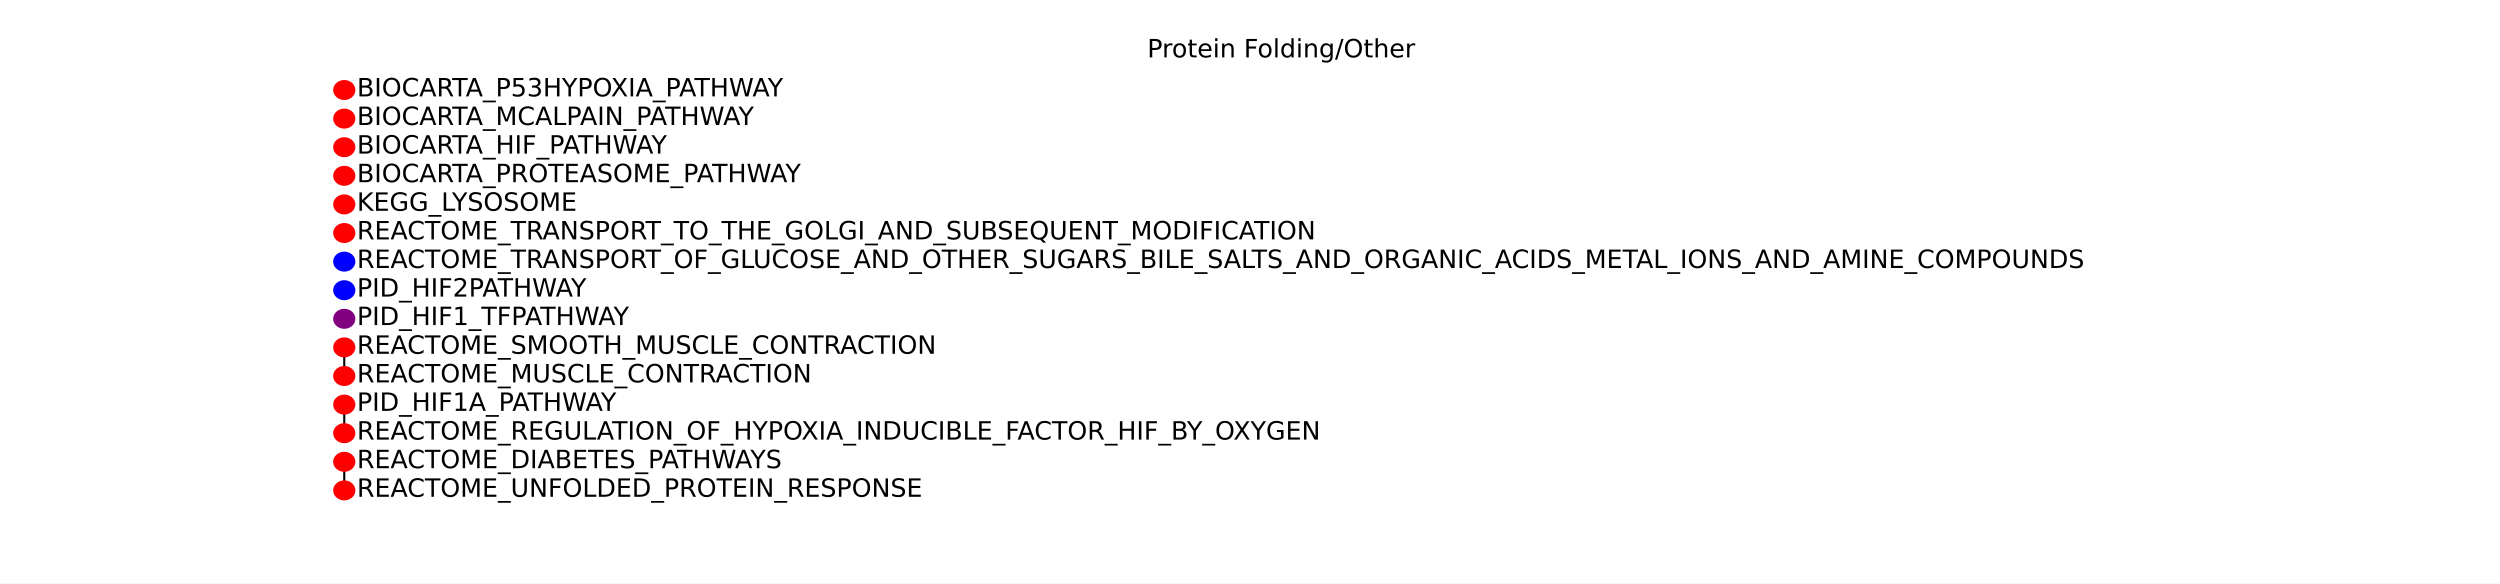
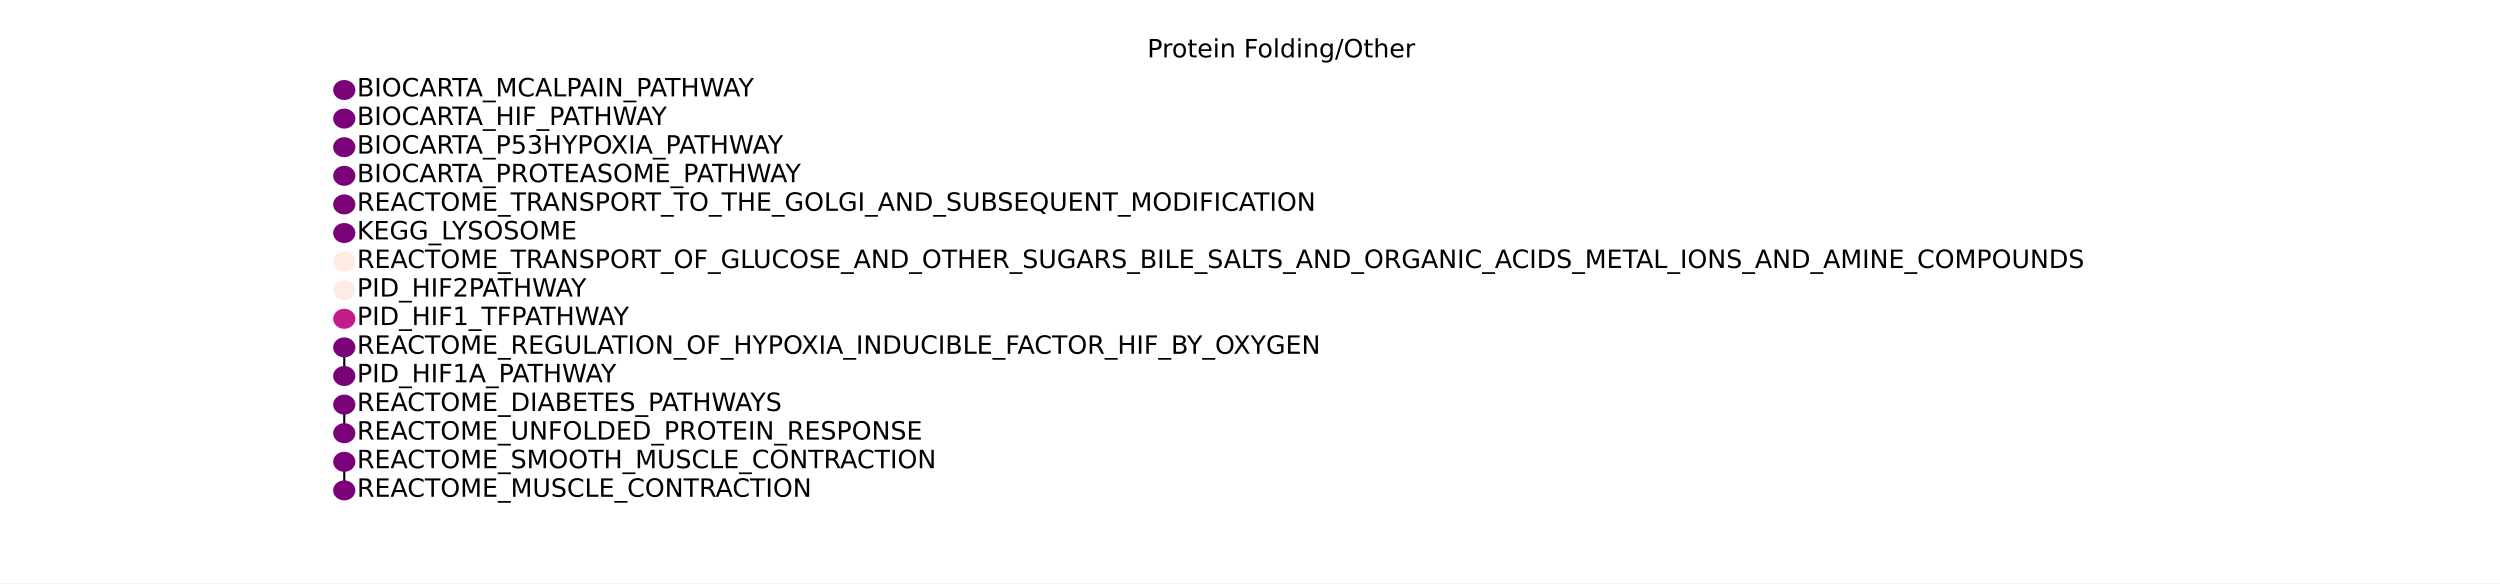
<svg xmlns="http://www.w3.org/2000/svg" height="277.2pt" version="1.1" viewBox="0 0 1188 277.2" width="1188pt">
  <defs>
    <style type="text/css">
*{stroke-linecap:butt;stroke-linejoin:round;}
  </style>
  </defs>
  <g id="figure_1">
    <g id="patch_1">
      <path d="M 0 277.2  L 1188 277.2  L 1188 0  L 0 0  z " style="fill:#ffffff;" />
    </g>
    <g id="axes_1">
      <g id="patch_2">
-         <path clip-path="url(#p790d21667b)" d="M 163.593 47.533  C 164.994 47.533 166.338 47.032 167.329 46.14  C 168.32 45.248 168.876 44.038 168.876 42.777  C 168.876 41.516 168.32 40.306 167.329 39.414  C 166.338 38.522 164.994 38.02 163.593 38.02  C 162.192 38.02 160.849 38.522 159.858 39.414  C 158.867 40.306 158.311 41.516 158.311 42.777  C 158.311 44.038 158.867 45.248 159.858 46.14  C 160.849 47.032 162.192 47.533 163.593 47.533  z " style="fill:#ff0000;" />
+         <path clip-path="url(#pe19c69025e)" d="M 163.593 47.533  C 164.994 47.533 166.338 47.032 167.329 46.14  C 168.32 45.248 168.876 44.038 168.876 42.777  C 168.876 41.516 168.32 40.306 167.329 39.414  C 166.338 38.522 164.994 38.02 163.593 38.02  C 162.192 38.02 160.849 38.522 159.858 39.414  C 158.867 40.306 158.311 41.516 158.311 42.777  C 158.311 44.038 158.867 45.248 159.858 46.14  C 160.849 47.032 162.192 47.533 163.593 47.533  z " style="fill:#7a0177;" />
      </g>
      <g id="patch_3">
-         <path clip-path="url(#p790d21667b)" d="M 163.593 61.123  C 164.994 61.123 166.338 60.622 167.329 59.73  C 168.32 58.838 168.876 57.628 168.876 56.367  C 168.876 55.106 168.32 53.896 167.329 53.004  C 166.338 52.112 164.994 51.611 163.593 51.611  C 162.192 51.611 160.849 52.112 159.858 53.004  C 158.867 53.896 158.311 55.106 158.311 56.367  C 158.311 57.628 158.867 58.838 159.858 59.73  C 160.849 60.622 162.192 61.123 163.593 61.123  z " style="fill:#ff0000;" />
+         <path clip-path="url(#pe19c69025e)" d="M 163.593 61.123  C 164.994 61.123 166.338 60.622 167.329 59.73  C 168.32 58.838 168.876 57.628 168.876 56.367  C 168.876 55.106 168.32 53.896 167.329 53.004  C 166.338 52.112 164.994 51.611 163.593 51.611  C 162.192 51.611 160.849 52.112 159.858 53.004  C 158.867 53.896 158.311 55.106 158.311 56.367  C 158.311 57.628 158.867 58.838 159.858 59.73  C 160.849 60.622 162.192 61.123 163.593 61.123  z " style="fill:#7a0177;" />
      </g>
      <g id="patch_4">
-         <path clip-path="url(#p790d21667b)" d="M 163.593 74.713  C 164.994 74.713 166.338 74.212 167.329 73.32  C 168.32 72.428 168.876 71.218 168.876 69.957  C 168.876 68.696 168.32 67.486 167.329 66.594  C 166.338 65.702 164.994 65.201 163.593 65.201  C 162.192 65.201 160.849 65.702 159.858 66.594  C 158.867 67.486 158.311 68.696 158.311 69.957  C 158.311 71.218 158.867 72.428 159.858 73.32  C 160.849 74.212 162.192 74.713 163.593 74.713  z " style="fill:#ff0000;" />
+         <path clip-path="url(#pe19c69025e)" d="M 163.593 74.713  C 164.994 74.713 166.338 74.212 167.329 73.32  C 168.32 72.428 168.876 71.218 168.876 69.957  C 168.876 68.696 168.32 67.486 167.329 66.594  C 166.338 65.702 164.994 65.201 163.593 65.201  C 162.192 65.201 160.849 65.702 159.858 66.594  C 158.867 67.486 158.311 68.696 158.311 69.957  C 158.311 71.218 158.867 72.428 159.858 73.32  C 160.849 74.212 162.192 74.713 163.593 74.713  z " style="fill:#7a0177;" />
      </g>
      <g id="patch_5">
-         <path clip-path="url(#p790d21667b)" d="M 163.593 88.303  C 164.994 88.303 166.338 87.802 167.329 86.91  C 168.32 86.018 168.876 84.808 168.876 83.547  C 168.876 82.286 168.32 81.076 167.329 80.184  C 166.338 79.292 164.994 78.79 163.593 78.79  C 162.192 78.79 160.849 79.292 159.858 80.184  C 158.867 81.076 158.311 82.286 158.311 83.547  C 158.311 84.808 158.867 86.018 159.858 86.91  C 160.849 87.802 162.192 88.303 163.593 88.303  z " style="fill:#ff0000;" />
+         <path clip-path="url(#pe19c69025e)" d="M 163.593 88.303  C 164.994 88.303 166.338 87.802 167.329 86.91  C 168.32 86.018 168.876 84.808 168.876 83.547  C 168.876 82.286 168.32 81.076 167.329 80.184  C 166.338 79.292 164.994 78.79 163.593 78.79  C 162.192 78.79 160.849 79.292 159.858 80.184  C 158.867 81.076 158.311 82.286 158.311 83.547  C 158.311 84.808 158.867 86.018 159.858 86.91  C 160.849 87.802 162.192 88.303 163.593 88.303  z " style="fill:#7a0177;" />
      </g>
      <g id="patch_6">
-         <path clip-path="url(#p790d21667b)" d="M 163.593 101.894  C 164.994 101.894 166.338 101.392 167.329 100.5  C 168.32 99.608 168.876 98.398 168.876 97.137  C 168.876 95.876 168.32 94.666 167.329 93.774  C 166.338 92.882 164.994 92.38 163.593 92.38  C 162.192 92.38 160.849 92.882 159.858 93.774  C 158.867 94.666 158.311 95.876 158.311 97.137  C 158.311 98.398 158.867 99.608 159.858 100.5  C 160.849 101.392 162.192 101.894 163.593 101.894  z " style="fill:#ff0000;" />
+         <path clip-path="url(#pe19c69025e)" d="M 163.593 101.894  C 164.994 101.894 166.338 101.392 167.329 100.5  C 168.32 99.608 168.876 98.398 168.876 97.137  C 168.876 95.876 168.32 94.666 167.329 93.774  C 166.338 92.882 164.994 92.38 163.593 92.38  C 162.192 92.38 160.849 92.882 159.858 93.774  C 158.867 94.666 158.311 95.876 158.311 97.137  C 158.311 98.398 158.867 99.608 159.858 100.5  C 160.849 101.392 162.192 101.894 163.593 101.894  z " style="fill:#7a0177;" />
      </g>
      <g id="patch_7">
-         <path clip-path="url(#p790d21667b)" d="M 163.593 115.484  C 164.994 115.484 166.338 114.982 167.329 114.09  C 168.32 113.198 168.876 111.988 168.876 110.727  C 168.876 109.466 168.32 108.256 167.329 107.364  C 166.338 106.472 164.994 105.971 163.593 105.971  C 162.192 105.971 160.849 106.472 159.858 107.364  C 158.867 108.256 158.311 109.466 158.311 110.727  C 158.311 111.988 158.867 113.198 159.858 114.09  C 160.849 114.982 162.192 115.484 163.593 115.484  z " style="fill:#ff0000;" />
+         <path clip-path="url(#pe19c69025e)" d="M 163.593 115.484  C 164.994 115.484 166.338 114.982 167.329 114.09  C 168.32 113.198 168.876 111.988 168.876 110.727  C 168.876 109.466 168.32 108.256 167.329 107.364  C 166.338 106.472 164.994 105.971 163.593 105.971  C 162.192 105.971 160.849 106.472 159.858 107.364  C 158.867 108.256 158.311 109.466 158.311 110.727  C 158.311 111.988 158.867 113.198 159.858 114.09  C 160.849 114.982 162.192 115.484 163.593 115.484  z " style="fill:#7a0177;" />
      </g>
      <g id="patch_8">
-         <path clip-path="url(#p790d21667b)" d="M 163.593 129.073  C 164.994 129.073 166.338 128.572 167.329 127.68  C 168.32 126.788 168.876 125.578 168.876 124.317  C 168.876 123.056 168.32 121.846 167.329 120.954  C 166.338 120.062 164.994 119.561 163.593 119.561  C 162.192 119.561 160.849 120.062 159.858 120.954  C 158.867 121.846 158.311 123.056 158.311 124.317  C 158.311 125.578 158.867 126.788 159.858 127.68  C 160.849 128.572 162.192 129.073 163.593 129.073  z " style="fill:#0000ff;" />
+         <path clip-path="url(#pe19c69025e)" d="M 163.593 129.073  C 164.994 129.073 166.338 128.572 167.329 127.68  C 168.32 126.788 168.876 125.578 168.876 124.317  C 168.876 123.056 168.32 121.846 167.329 120.954  C 166.338 120.062 164.994 119.561 163.593 119.561  C 162.192 119.561 160.849 120.062 159.858 120.954  C 158.867 121.846 158.311 123.056 158.311 124.317  C 158.311 125.578 158.867 126.788 159.858 127.68  C 160.849 128.572 162.192 129.073 163.593 129.073  z " style="fill:#feebe2;" />
      </g>
      <g id="patch_9">
-         <path clip-path="url(#p790d21667b)" d="M 163.593 142.663  C 164.994 142.663 166.338 142.162 167.329 141.27  C 168.32 140.378 168.876 139.168 168.876 137.907  C 168.876 136.646 168.32 135.436 167.329 134.544  C 166.338 133.652 164.994 133.15 163.593 133.15  C 162.192 133.15 160.849 133.652 159.858 134.544  C 158.867 135.436 158.311 136.646 158.311 137.907  C 158.311 139.168 158.867 140.378 159.858 141.27  C 160.849 142.162 162.192 142.663 163.593 142.663  z " style="fill:#0000ff;" />
+         <path clip-path="url(#pe19c69025e)" d="M 163.593 142.663  C 164.994 142.663 166.338 142.162 167.329 141.27  C 168.32 140.378 168.876 139.168 168.876 137.907  C 168.876 136.646 168.32 135.436 167.329 134.544  C 166.338 133.652 164.994 133.15 163.593 133.15  C 162.192 133.15 160.849 133.652 159.858 134.544  C 158.867 135.436 158.311 136.646 158.311 137.907  C 158.311 139.168 158.867 140.378 159.858 141.27  C 160.849 142.162 162.192 142.663 163.593 142.663  z " style="fill:#feebe2;" />
      </g>
      <g id="patch_10">
-         <path clip-path="url(#p790d21667b)" d="M 163.593 156.254  C 164.994 156.254 166.338 155.752 167.329 154.86  C 168.32 153.968 168.876 152.758 168.876 151.497  C 168.876 150.236 168.32 149.026 167.329 148.134  C 166.338 147.242 164.994 146.74 163.593 146.74  C 162.192 146.74 160.849 147.242 159.858 148.134  C 158.867 149.026 158.311 150.236 158.311 151.497  C 158.311 152.758 158.867 153.968 159.858 154.86  C 160.849 155.752 162.192 156.254 163.593 156.254  z " style="fill:#800080;" />
+         <path clip-path="url(#pe19c69025e)" d="M 163.593 156.254  C 164.994 156.254 166.338 155.752 167.329 154.86  C 168.32 153.968 168.876 152.758 168.876 151.497  C 168.876 150.236 168.32 149.026 167.329 148.134  C 166.338 147.242 164.994 146.74 163.593 146.74  C 162.192 146.74 160.849 147.242 159.858 148.134  C 158.867 149.026 158.311 150.236 158.311 151.497  C 158.311 152.758 158.867 153.968 159.858 154.86  C 160.849 155.752 162.192 156.254 163.593 156.254  z " style="fill:#c51b8a;" />
      </g>
      <g id="patch_11">
-         <path clip-path="url(#p790d21667b)" d="M 163.593 165.087  L 163.593 178.677  " style="fill:#1f77b4;stroke:#000000;stroke-linejoin:miter;" />
+         <path clip-path="url(#pe19c69025e)" d="M 163.593 165.087  L 163.593 178.677  " style="fill:#1f77b4;stroke:#000000;stroke-linejoin:miter;" />
      </g>
      <g id="patch_12">
-         <path clip-path="url(#p790d21667b)" d="M 163.593 169.844  C 164.994 169.844 166.338 169.342 167.329 168.45  C 168.32 167.558 168.876 166.348 168.876 165.087  C 168.876 163.826 168.32 162.616 167.329 161.724  C 166.338 160.832 164.994 160.331 163.593 160.331  C 162.192 160.331 160.849 160.832 159.858 161.724  C 158.867 162.616 158.311 163.826 158.311 165.087  C 158.311 166.348 158.867 167.558 159.858 168.45  C 160.849 169.342 162.192 169.844 163.593 169.844  z " style="fill:#ff0000;" />
+         <path clip-path="url(#pe19c69025e)" d="M 163.593 169.844  C 164.994 169.844 166.338 169.342 167.329 168.45  C 168.32 167.558 168.876 166.348 168.876 165.087  C 168.876 163.826 168.32 162.616 167.329 161.724  C 166.338 160.832 164.994 160.331 163.593 160.331  C 162.192 160.331 160.849 160.832 159.858 161.724  C 158.867 162.616 158.311 163.826 158.311 165.087  C 158.311 166.348 158.867 167.558 159.858 168.45  C 160.849 169.342 162.192 169.844 163.593 169.844  z " style="fill:#7a0177;" />
      </g>
      <g id="patch_13">
-         <path clip-path="url(#p790d21667b)" d="M 163.593 183.434  C 164.994 183.434 166.338 182.932 167.329 182.04  C 168.32 181.148 168.876 179.938 168.876 178.677  C 168.876 177.416 168.32 176.206 167.329 175.314  C 166.338 174.422 164.994 173.921 163.593 173.921  C 162.192 173.921 160.849 174.422 159.858 175.314  C 158.867 176.206 158.311 177.416 158.311 178.677  C 158.311 179.938 158.867 181.148 159.858 182.04  C 160.849 182.932 162.192 183.434 163.593 183.434  z " style="fill:#ff0000;" />
+         <path clip-path="url(#pe19c69025e)" d="M 163.593 183.434  C 164.994 183.434 166.338 182.932 167.329 182.04  C 168.32 181.148 168.876 179.938 168.876 178.677  C 168.876 177.416 168.32 176.206 167.329 175.314  C 166.338 174.422 164.994 173.921 163.593 173.921  C 162.192 173.921 160.849 174.422 159.858 175.314  C 158.867 176.206 158.311 177.416 158.311 178.677  C 158.311 179.938 158.867 181.148 159.858 182.04  C 160.849 182.932 162.192 183.434 163.593 183.434  z " style="fill:#7a0177;" />
      </g>
      <g id="patch_14">
-         <path clip-path="url(#p790d21667b)" d="M 163.593 192.267  L 163.593 205.857  " style="fill:#1f77b4;stroke:#000000;stroke-linejoin:miter;" />
+         <path clip-path="url(#pe19c69025e)" d="M 163.593 192.267  L 163.593 205.857  " style="fill:#1f77b4;stroke:#000000;stroke-linejoin:miter;" />
      </g>
      <g id="patch_15">
-         <path clip-path="url(#p790d21667b)" d="M 163.593 197.024  C 164.994 197.024 166.338 196.522 167.329 195.63  C 168.32 194.738 168.876 193.528 168.876 192.267  C 168.876 191.006 168.32 189.796 167.329 188.904  C 166.338 188.012 164.994 187.511 163.593 187.511  C 162.192 187.511 160.849 188.012 159.858 188.904  C 158.867 189.796 158.311 191.006 158.311 192.267  C 158.311 193.528 158.867 194.738 159.858 195.63  C 160.849 196.522 162.192 197.024 163.593 197.024  z " style="fill:#ff0000;" />
+         <path clip-path="url(#pe19c69025e)" d="M 163.593 197.024  C 164.994 197.024 166.338 196.522 167.329 195.63  C 168.32 194.738 168.876 193.528 168.876 192.267  C 168.876 191.006 168.32 189.796 167.329 188.904  C 166.338 188.012 164.994 187.511 163.593 187.511  C 162.192 187.511 160.849 188.012 159.858 188.904  C 158.867 189.796 158.311 191.006 158.311 192.267  C 158.311 193.528 158.867 194.738 159.858 195.63  C 160.849 196.522 162.192 197.024 163.593 197.024  z " style="fill:#7a0177;" />
      </g>
      <g id="patch_16">
-         <path clip-path="url(#p790d21667b)" d="M 163.593 210.613  C 164.994 210.613 166.338 210.112 167.329 209.22  C 168.32 208.328 168.876 207.118 168.876 205.857  C 168.876 204.596 168.32 203.386 167.329 202.494  C 166.338 201.602 164.994 201.101 163.593 201.101  C 162.192 201.101 160.849 201.602 159.858 202.494  C 158.867 203.386 158.311 204.596 158.311 205.857  C 158.311 207.118 158.867 208.328 159.858 209.22  C 160.849 210.112 162.192 210.613 163.593 210.613  z " style="fill:#ff0000;" />
+         <path clip-path="url(#pe19c69025e)" d="M 163.593 210.613  C 164.994 210.613 166.338 210.112 167.329 209.22  C 168.32 208.328 168.876 207.118 168.876 205.857  C 168.876 204.596 168.32 203.386 167.329 202.494  C 166.338 201.602 164.994 201.101 163.593 201.101  C 162.192 201.101 160.849 201.602 159.858 202.494  C 158.867 203.386 158.311 204.596 158.311 205.857  C 158.311 207.118 158.867 208.328 159.858 209.22  C 160.849 210.112 162.192 210.613 163.593 210.613  z " style="fill:#7a0177;" />
      </g>
      <g id="patch_17">
-         <path clip-path="url(#p790d21667b)" d="M 163.593 219.447  L 163.593 233.037  " style="fill:#1f77b4;stroke:#000000;stroke-linejoin:miter;" />
+         <path clip-path="url(#pe19c69025e)" d="M 163.593 219.447  L 163.593 233.037  " style="fill:#1f77b4;stroke:#000000;stroke-linejoin:miter;" />
      </g>
      <g id="patch_18">
-         <path clip-path="url(#p790d21667b)" d="M 163.593 224.203  C 164.994 224.203 166.338 223.702 167.329 222.81  C 168.32 221.918 168.876 220.708 168.876 219.447  C 168.876 218.186 168.32 216.976 167.329 216.084  C 166.338 215.192 164.994 214.69 163.593 214.69  C 162.192 214.69 160.849 215.192 159.858 216.084  C 158.867 216.976 158.311 218.186 158.311 219.447  C 158.311 220.708 158.867 221.918 159.858 222.81  C 160.849 223.702 162.192 224.203 163.593 224.203  z " style="fill:#ff0000;" />
+         <path clip-path="url(#pe19c69025e)" d="M 163.593 224.203  C 164.994 224.203 166.338 223.702 167.329 222.81  C 168.32 221.918 168.876 220.708 168.876 219.447  C 168.876 218.186 168.32 216.976 167.329 216.084  C 166.338 215.192 164.994 214.69 163.593 214.69  C 162.192 214.69 160.849 215.192 159.858 216.084  C 158.867 216.976 158.311 218.186 158.311 219.447  C 158.311 220.708 158.867 221.918 159.858 222.81  C 160.849 223.702 162.192 224.203 163.593 224.203  z " style="fill:#7a0177;" />
      </g>
      <g id="patch_19">
-         <path clip-path="url(#p790d21667b)" d="M 163.593 237.793  C 164.994 237.793 166.338 237.292 167.329 236.4  C 168.32 235.508 168.876 234.298 168.876 233.037  C 168.876 231.776 168.32 230.566 167.329 229.674  C 166.338 228.782 164.994 228.28 163.593 228.28  C 162.192 228.28 160.849 228.782 159.858 229.674  C 158.867 230.566 158.311 231.776 158.311 233.037  C 158.311 234.298 158.867 235.508 159.858 236.4  C 160.849 237.292 162.192 237.793 163.593 237.793  z " style="fill:#ff0000;" />
+         <path clip-path="url(#pe19c69025e)" d="M 163.593 237.793  C 164.994 237.793 166.338 237.292 167.329 236.4  C 168.32 235.508 168.876 234.298 168.876 233.037  C 168.876 231.776 168.32 230.566 167.329 229.674  C 166.338 228.782 164.994 228.28 163.593 228.28  C 162.192 228.28 160.849 228.782 159.858 229.674  C 158.867 230.566 158.311 231.776 158.311 233.037  C 158.311 234.298 158.867 235.508 159.858 236.4  C 160.849 237.292 162.192 237.793 163.593 237.793  z " style="fill:#7a0177;" />
      </g>
      <g id="text_1">
-         <text style="font-family:DejaVu Sans;font-size:12px;font-style:normal;font-weight:normal;text-anchor:start;" transform="rotate(-0, 169.6308, 45.81544)" x="169.631" y="45.815">BIOCARTA_P53HYPOXIA_PATHWAY</text>
+         <text style="font-family:DejaVu Sans;font-size:12px;font-style:normal;font-weight:normal;text-anchor:start;" transform="rotate(-0, 169.6308, 45.81544)" x="169.631" y="45.815">BIOCARTA_MCALPAIN_PATHWAY</text>
      </g>
      <g id="text_2">
-         <text style="font-family:DejaVu Sans;font-size:12px;font-style:normal;font-weight:normal;text-anchor:start;" transform="rotate(-0, 169.6308, 59.40544)" x="169.631" y="59.405">BIOCARTA_MCALPAIN_PATHWAY</text>
+         <text style="font-family:DejaVu Sans;font-size:12px;font-style:normal;font-weight:normal;text-anchor:start;" transform="rotate(-0, 169.6308, 59.40544)" x="169.631" y="59.405">BIOCARTA_HIF_PATHWAY</text>
      </g>
      <g id="text_3">
-         <text style="font-family:DejaVu Sans;font-size:12px;font-style:normal;font-weight:normal;text-anchor:start;" transform="rotate(-0, 169.6308, 72.99544)" x="169.631" y="72.995">BIOCARTA_HIF_PATHWAY</text>
+         <text style="font-family:DejaVu Sans;font-size:12px;font-style:normal;font-weight:normal;text-anchor:start;" transform="rotate(-0, 169.6308, 72.99544)" x="169.631" y="72.995">BIOCARTA_P53HYPOXIA_PATHWAY</text>
      </g>
      <g id="text_4">
        <text style="font-family:DejaVu Sans;font-size:12px;font-style:normal;font-weight:normal;text-anchor:start;" transform="rotate(-0, 169.6308, 86.58544)" x="169.631" y="86.585">BIOCARTA_PROTEASOME_PATHWAY</text>
      </g>
      <g id="text_5">
-         <text style="font-family:DejaVu Sans;font-size:12px;font-style:normal;font-weight:normal;text-anchor:start;" transform="rotate(-0, 169.6308, 100.1754)" x="169.631" y="100.175">KEGG_LYSOSOME</text>
+         <text style="font-family:DejaVu Sans;font-size:12px;font-style:normal;font-weight:normal;text-anchor:start;" transform="rotate(-0, 169.6308, 100.1754)" x="169.631" y="100.175">REACTOME_TRANSPORT_TO_THE_GOLGI_AND_SUBSEQUENT_MODIFICATION</text>
      </g>
      <g id="text_6">
-         <text style="font-family:DejaVu Sans;font-size:12px;font-style:normal;font-weight:normal;text-anchor:start;" transform="rotate(-0, 169.6308, 113.7654)" x="169.631" y="113.765">REACTOME_TRANSPORT_TO_THE_GOLGI_AND_SUBSEQUENT_MODIFICATION</text>
+         <text style="font-family:DejaVu Sans;font-size:12px;font-style:normal;font-weight:normal;text-anchor:start;" transform="rotate(-0, 169.6308, 113.7654)" x="169.631" y="113.765">KEGG_LYSOSOME</text>
      </g>
      <g id="text_7">
        <text style="font-family:DejaVu Sans;font-size:12px;font-style:normal;font-weight:normal;text-anchor:start;" transform="rotate(-0, 169.6308, 127.3554)" x="169.631" y="127.355">REACTOME_TRANSPORT_OF_GLUCOSE_AND_OTHER_SUGARS_BILE_SALTS_AND_ORGANIC_ACIDS_METAL_IONS_AND_AMINE_COMPOUNDS</text>
      </g>
      <g id="text_8">
        <text style="font-family:DejaVu Sans;font-size:12px;font-style:normal;font-weight:normal;text-anchor:start;" transform="rotate(-0, 169.6308, 140.9454)" x="169.631" y="140.945">PID_HIF2PATHWAY</text>
      </g>
      <g id="text_9">
        <text style="font-family:DejaVu Sans;font-size:12px;font-style:normal;font-weight:normal;text-anchor:start;" transform="rotate(-0, 169.6308, 154.4745)" x="169.631" y="154.475">PID_HIF1_TFPATHWAY</text>
      </g>
      <g id="text_10">
-         <text style="font-family:DejaVu Sans;font-size:12px;font-style:normal;font-weight:normal;text-anchor:start;" transform="rotate(-0, 169.6308, 168.1254)" x="169.631" y="168.125">REACTOME_SMOOTH_MUSCLE_CONTRACTION</text>
+         <text style="font-family:DejaVu Sans;font-size:12px;font-style:normal;font-weight:normal;text-anchor:start;" transform="rotate(-0, 169.6308, 168.1254)" x="169.631" y="168.125">REACTOME_REGULATION_OF_HYPOXIA_INDUCIBLE_FACTOR_HIF_BY_OXYGEN</text>
      </g>
      <g id="text_11">
-         <text style="font-family:DejaVu Sans;font-size:12px;font-style:normal;font-weight:normal;text-anchor:start;" transform="rotate(-0, 169.6308, 181.7154)" x="169.631" y="181.715">REACTOME_MUSCLE_CONTRACTION</text>
+         <text style="font-family:DejaVu Sans;font-size:12px;font-style:normal;font-weight:normal;text-anchor:start;" transform="rotate(-0, 169.6308, 181.6545)" x="169.631" y="181.655">PID_HIF1A_PATHWAY</text>
      </g>
      <g id="text_12">
-         <text style="font-family:DejaVu Sans;font-size:12px;font-style:normal;font-weight:normal;text-anchor:start;" transform="rotate(-0, 169.6308, 195.2445)" x="169.631" y="195.244">PID_HIF1A_PATHWAY</text>
+         <text style="font-family:DejaVu Sans;font-size:12px;font-style:normal;font-weight:normal;text-anchor:start;" transform="rotate(-0, 169.6308, 195.3054)" x="169.631" y="195.305">REACTOME_DIABETES_PATHWAYS</text>
      </g>
      <g id="text_13">
-         <text style="font-family:DejaVu Sans;font-size:12px;font-style:normal;font-weight:normal;text-anchor:start;" transform="rotate(-0, 169.6308, 208.8954)" x="169.631" y="208.895">REACTOME_REGULATION_OF_HYPOXIA_INDUCIBLE_FACTOR_HIF_BY_OXYGEN</text>
+         <text style="font-family:DejaVu Sans;font-size:12px;font-style:normal;font-weight:normal;text-anchor:start;" transform="rotate(-0, 169.6308, 208.8954)" x="169.631" y="208.895">REACTOME_UNFOLDED_PROTEIN_RESPONSE</text>
      </g>
      <g id="text_14">
-         <text style="font-family:DejaVu Sans;font-size:12px;font-style:normal;font-weight:normal;text-anchor:start;" transform="rotate(-0, 169.6308, 222.4854)" x="169.631" y="222.485">REACTOME_DIABETES_PATHWAYS</text>
+         <text style="font-family:DejaVu Sans;font-size:12px;font-style:normal;font-weight:normal;text-anchor:start;" transform="rotate(-0, 169.6308, 222.4854)" x="169.631" y="222.485">REACTOME_SMOOTH_MUSCLE_CONTRACTION</text>
      </g>
      <g id="text_15">
-         <text style="font-family:DejaVu Sans;font-size:12px;font-style:normal;font-weight:normal;text-anchor:start;" transform="rotate(-0, 169.6308, 236.0754)" x="169.631" y="236.075">REACTOME_UNFOLDED_PROTEIN_RESPONSE</text>
+         <text style="font-family:DejaVu Sans;font-size:12px;font-style:normal;font-weight:normal;text-anchor:start;" transform="rotate(-0, 169.6308, 236.0754)" x="169.631" y="236.075">REACTOME_MUSCLE_CONTRACTION</text>
      </g>
      <g id="text_16">
        <text style="font-family:DejaVu Sans;font-size:12px;font-style:normal;font-weight:normal;text-anchor:middle;" transform="rotate(-0, 608.85, 27.264)" x="608.85" y="27.264">Protein Folding/Other</text>
      </g>
    </g>
  </g>
  <defs>
-     <clipPath id="p790d21667b">
+     <clipPath id="pe19c69025e">
      <rect height="209.286" width="920.7" x="148.5" y="33.264" />
    </clipPath>
  </defs>
</svg>
